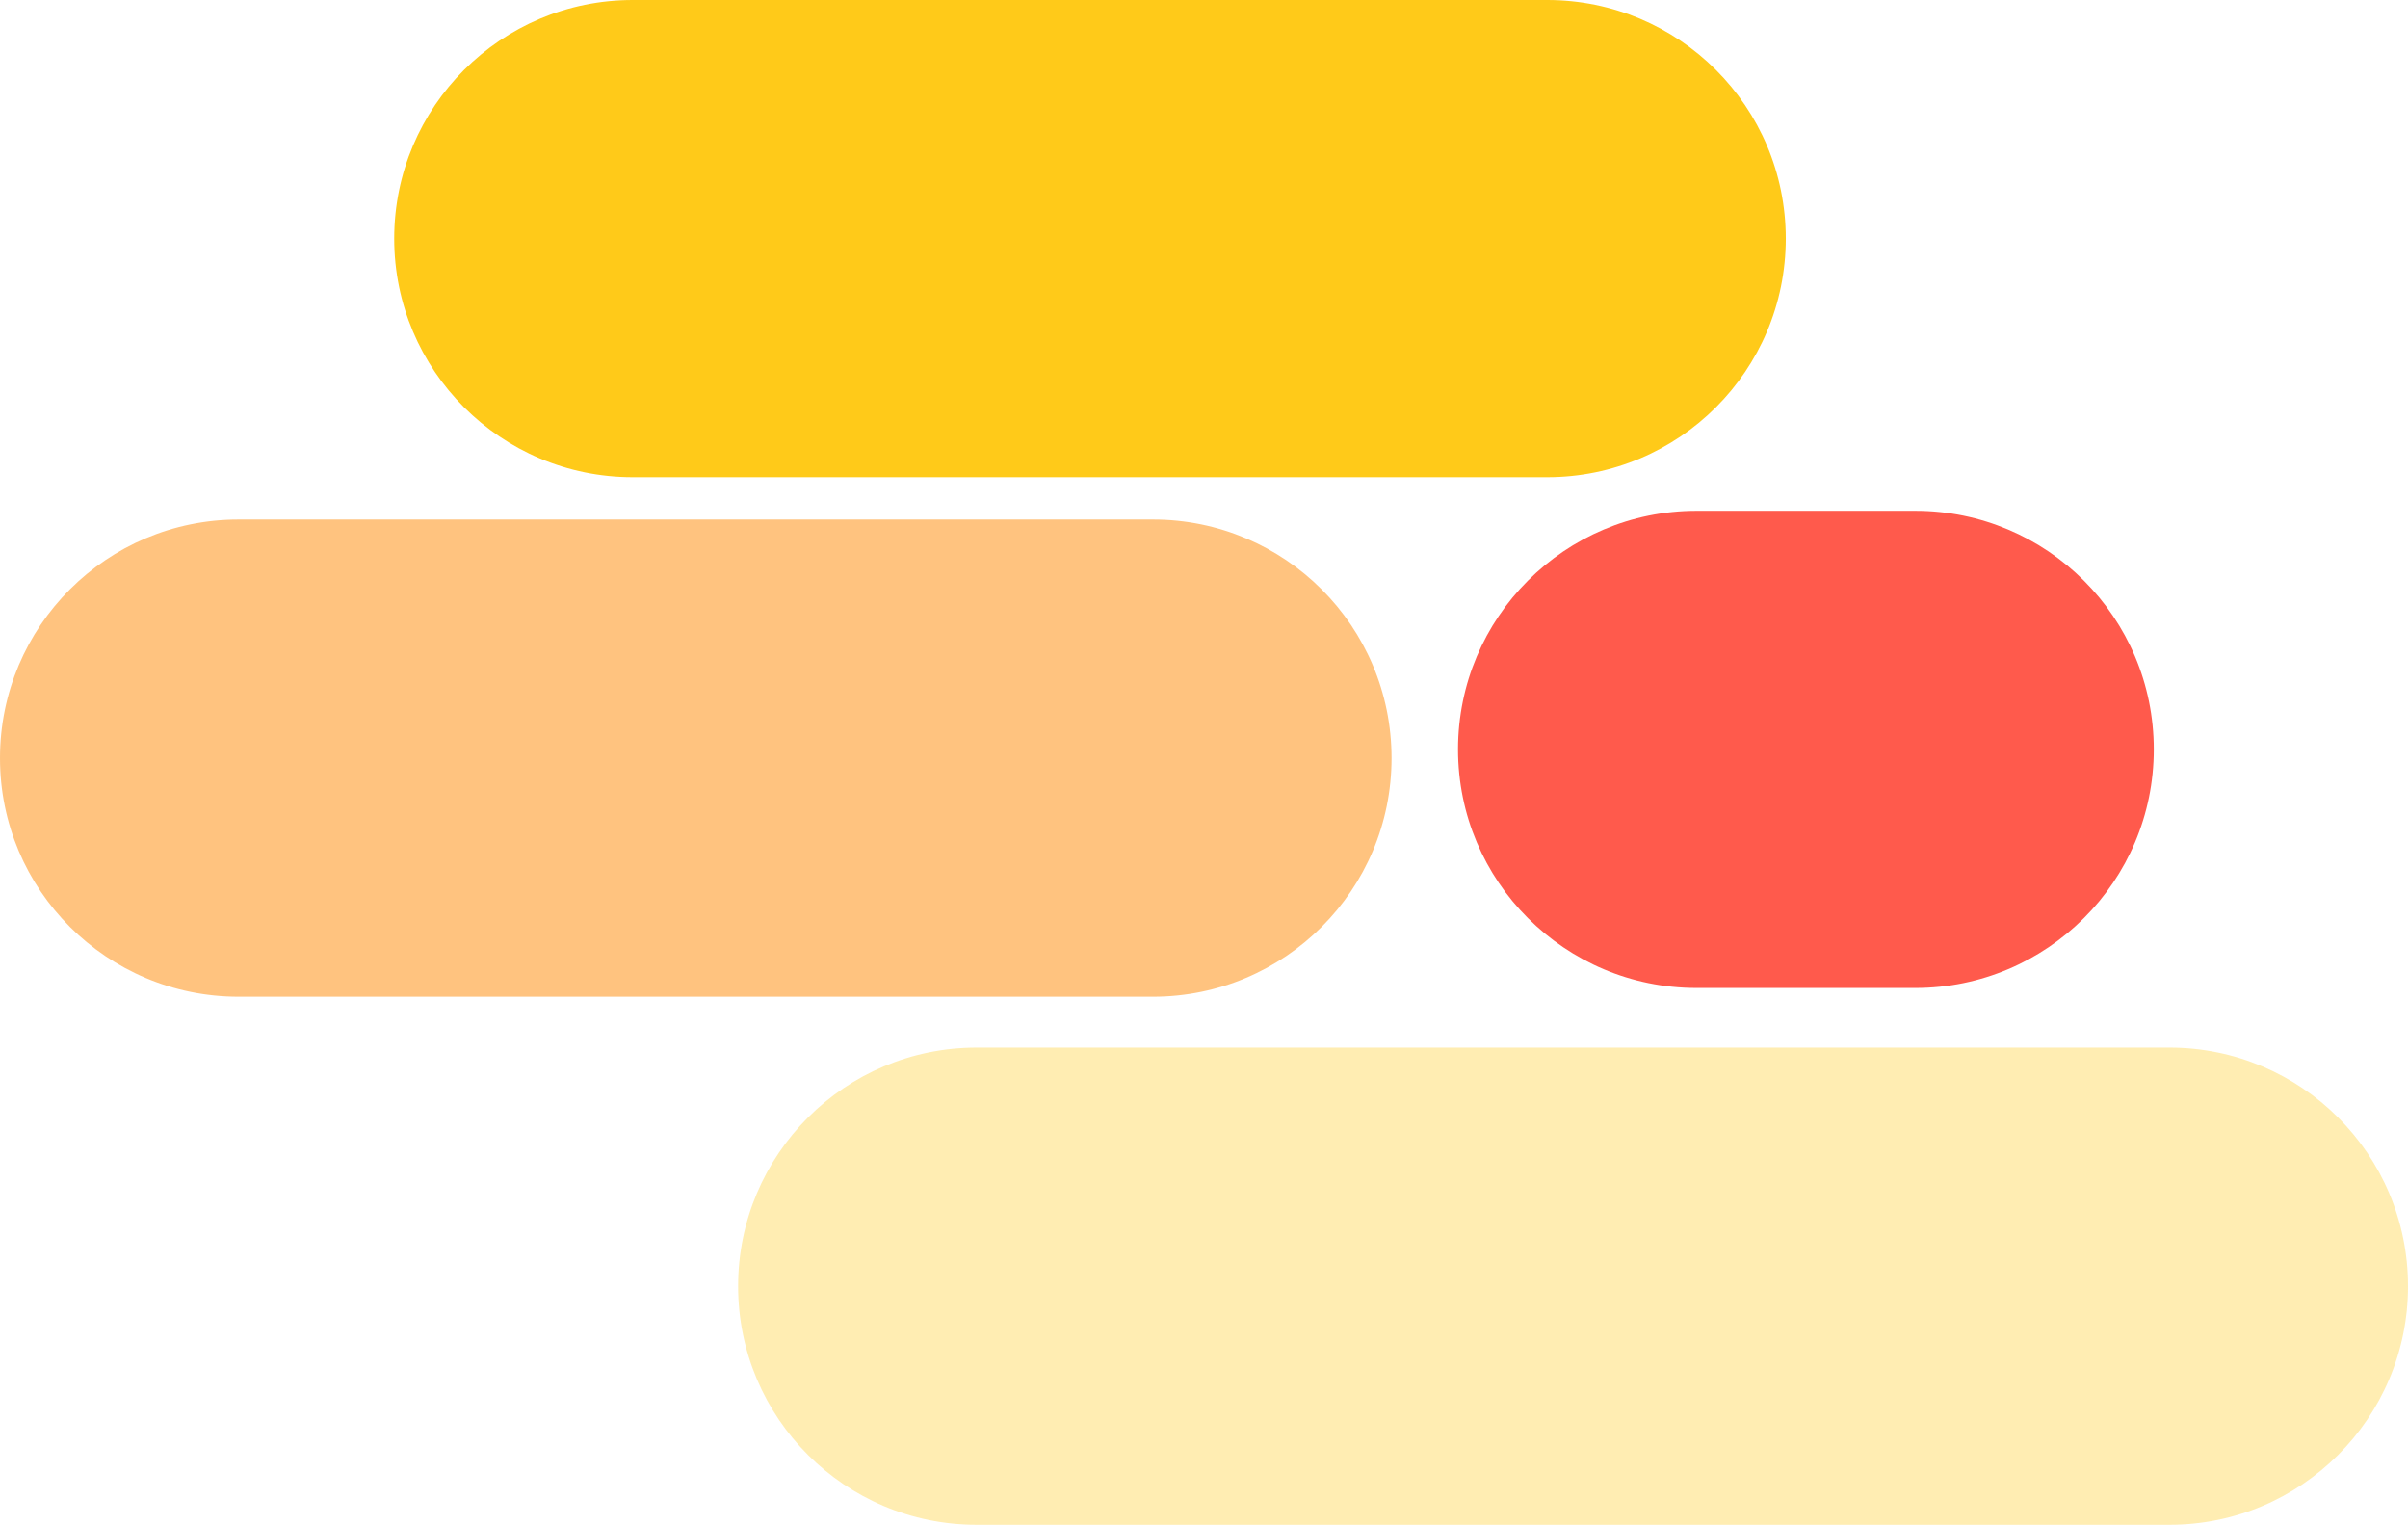
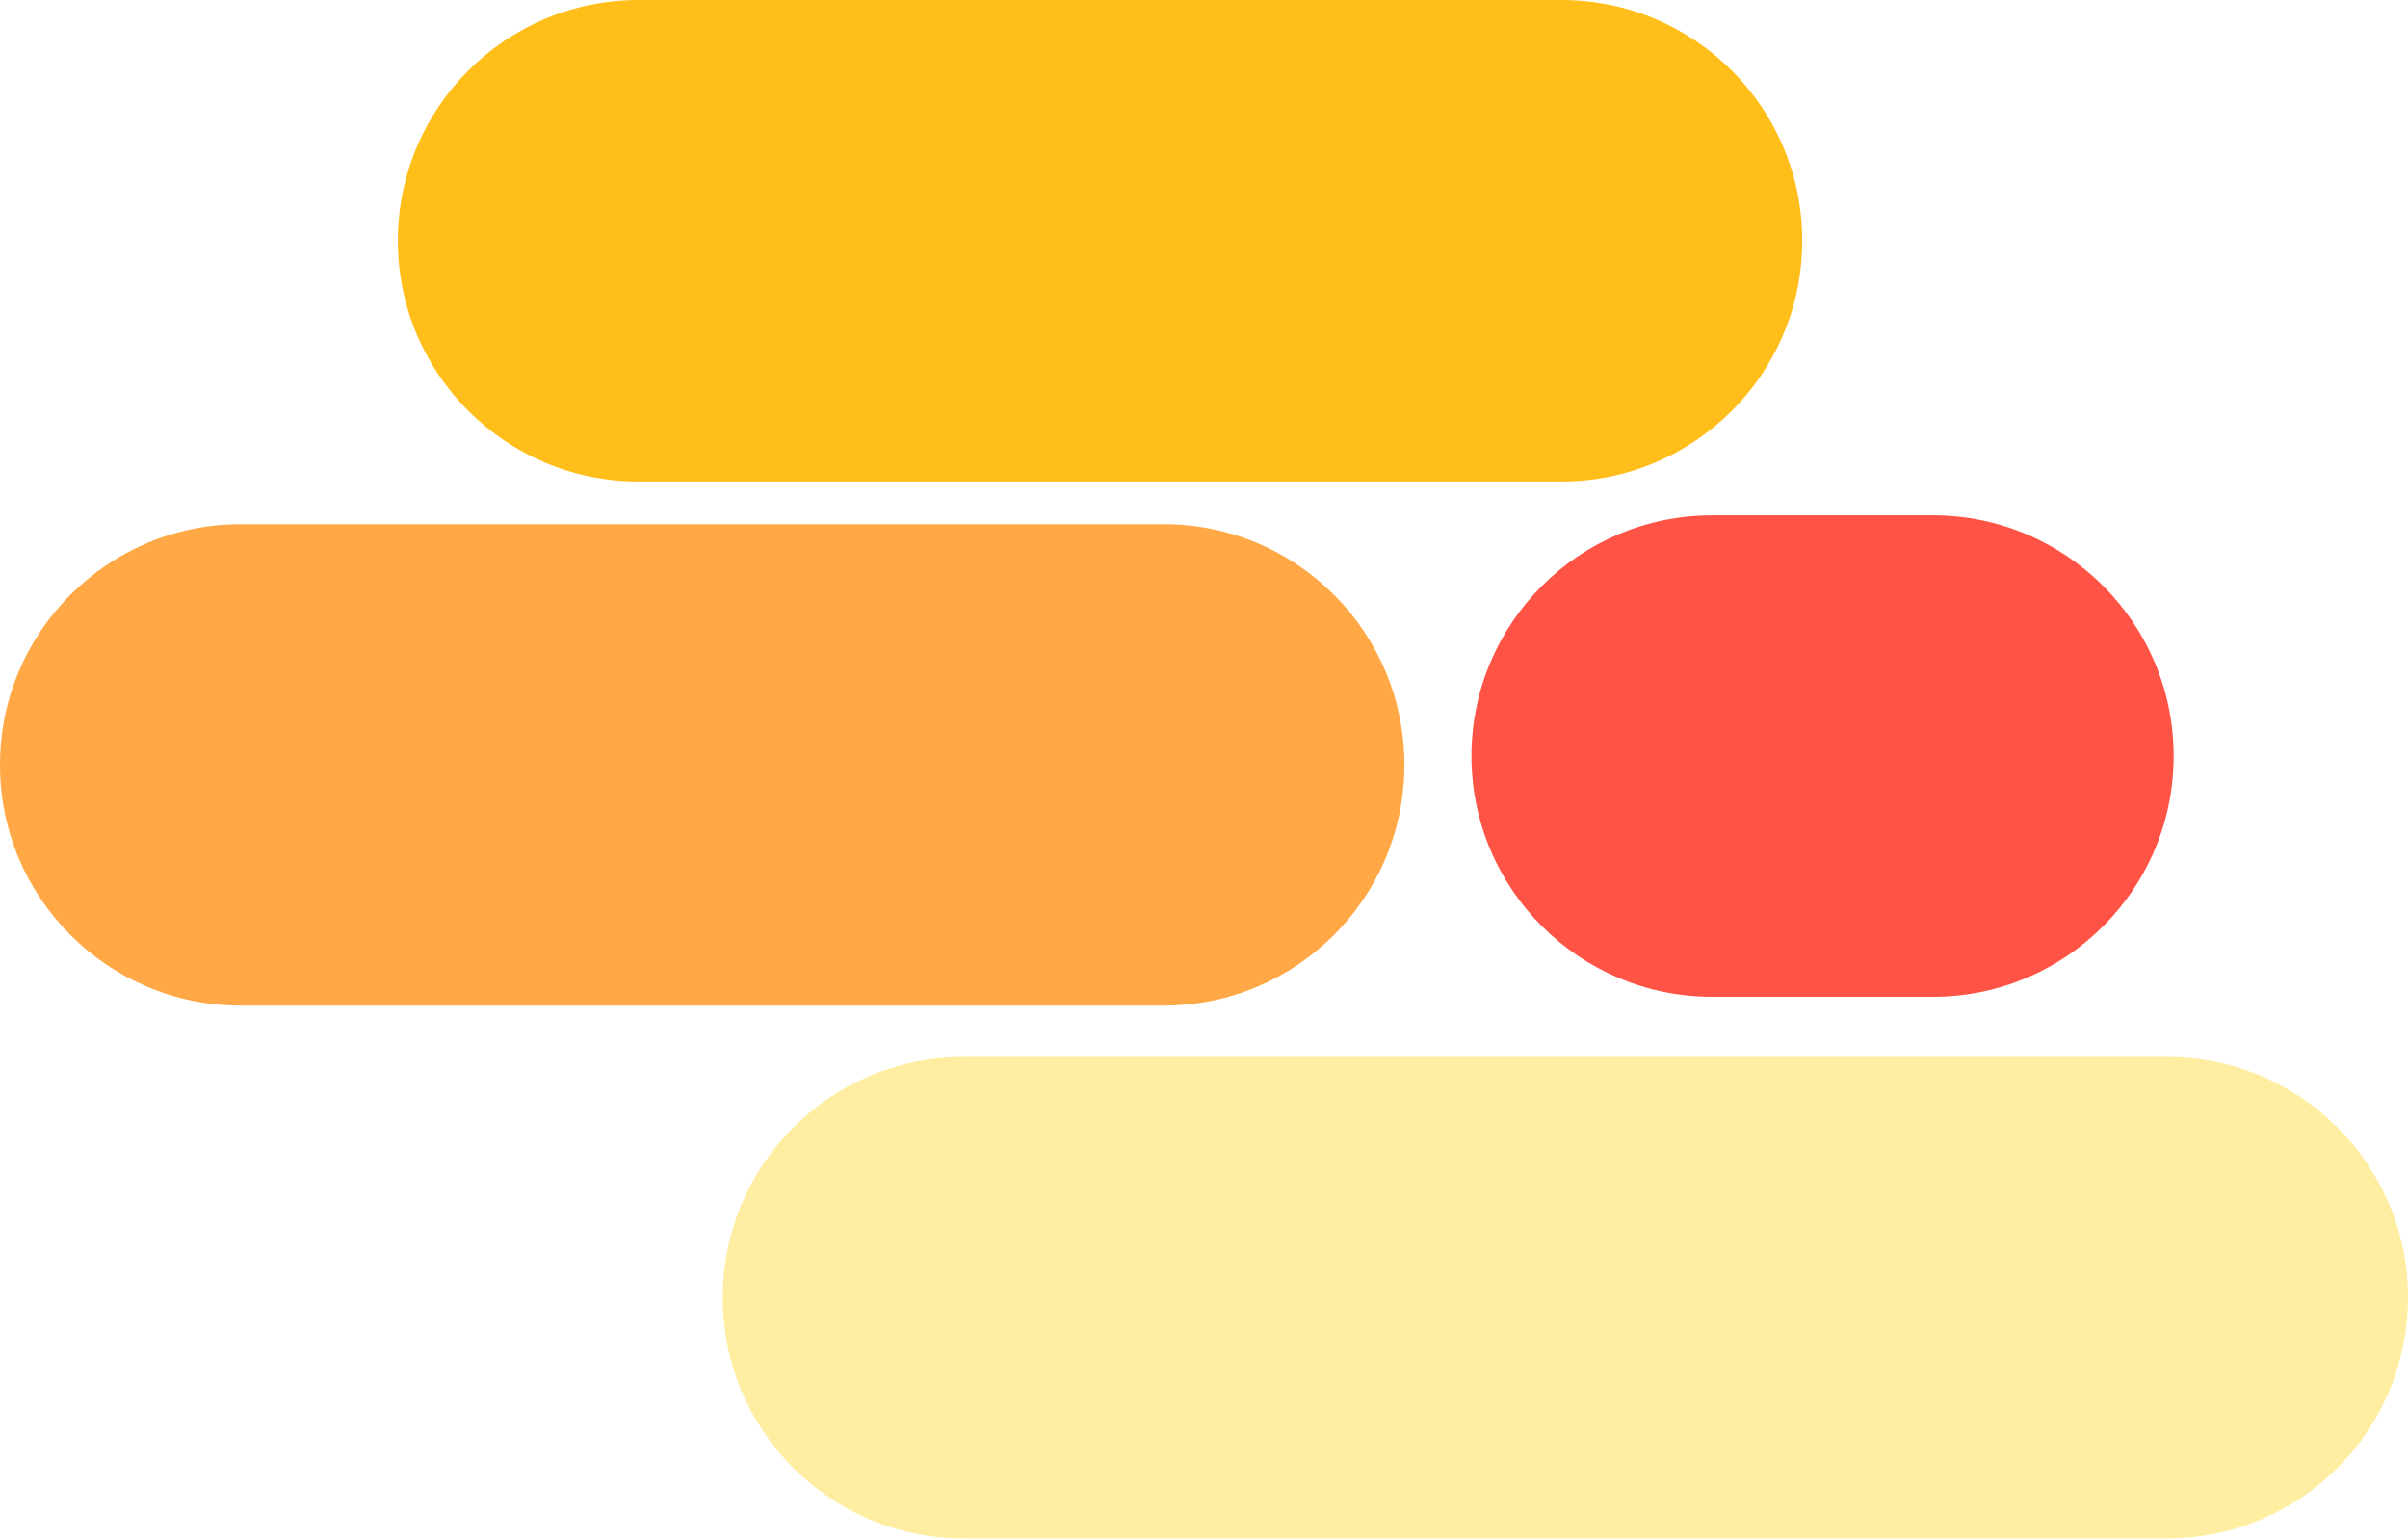
- <svg xmlns="http://www.w3.org/2000/svg" version="1.1" width="460.525" height="291.567" viewBox="0,0,460.525,291.567">
-   <g transform="translate(-11.03986,-34.40111)">
+ <svg xmlns="http://www.w3.org/2000/svg" version="1.1" width="456.32" height="291.567" viewBox="0,0,456.32,291.567">
+   <g transform="translate(-11.03987,-34.40111)">
    <g stroke="none" stroke-miterlimit="10">
-       <path d="M132.056,125.647c-25.197,0 -45.623,-20.426 -45.623,-45.623v0c0,-25.197 20.426,-45.623 45.623,-45.623h174.888c25.197,0 45.623,20.426 45.623,45.623v0c0,25.197 -20.426,45.623 -45.623,45.623z" fill-opacity="0.902" fill="#ffc400" />
-       <path d="M56.663,224.988c-25.197,0 -45.623,-20.426 -45.623,-45.623v0c0,-25.197 20.426,-45.623 45.623,-45.623h174.888c25.197,0 45.623,20.426 45.623,45.623v0c0,25.197 -20.426,45.623 -45.623,45.623z" fill-opacity="0.502" fill="#ff8800" />
-       <path d="M335.507,223.317c-25.197,0 -45.623,-20.426 -45.623,-45.623v0c0,-25.197 20.426,-45.623 45.623,-45.623h41.821c25.197,0 45.623,20.426 45.623,45.623v0c0,25.197 -20.426,45.623 -45.623,45.623z" fill-opacity="0.702" fill="#ff1500" />
-       <path d="M197.827,325.968c-25.197,0 -45.623,-20.426 -45.623,-45.623v0c0,-25.197 20.426,-45.623 45.623,-45.623h228.115c25.197,0 45.623,20.426 45.623,45.623v0c0,25.197 -20.426,45.623 -45.623,45.623z" fill-opacity="0.302" fill="#ffc400" />
+       <path d="M132.056,125.647c-25.197,0 -45.623,-20.426 -45.623,-45.623v0c0,-25.197 20.426,-45.623 45.623,-45.623h174.888c25.197,0 45.623,20.426 45.623,45.623v0c0,25.197 -20.426,45.623 -45.623,45.623z" fill-opacity="0.902" fill="#ffb700" />
+       <path d="M56.663,224.988c-25.197,0 -45.623,-20.426 -45.623,-45.623v0c0,-25.197 20.426,-45.623 45.623,-45.623h174.888c25.197,0 45.623,20.426 45.623,45.623v0c0,25.197 -20.426,45.623 -45.623,45.623z" fill="#ffa845" />
+       <path d="M335.507,223.317c-25.197,0 -45.623,-20.426 -45.623,-45.623v0c0,-25.197 20.426,-45.623 45.623,-45.623h41.821c25.197,0 45.623,20.426 45.623,45.623v0c0,25.197 -20.426,45.623 -45.623,45.623z" fill="#ff5445" />
+       <path d="M193.622,325.968c-25.197,0 -45.623,-20.426 -45.623,-45.623v0c0,-25.197 20.426,-45.623 45.623,-45.623h228.115c25.197,0 45.623,20.426 45.623,45.623v0c0,25.197 -20.426,45.623 -45.623,45.623z" fill="#ffeea1" />
    </g>
  </g>
</svg>
